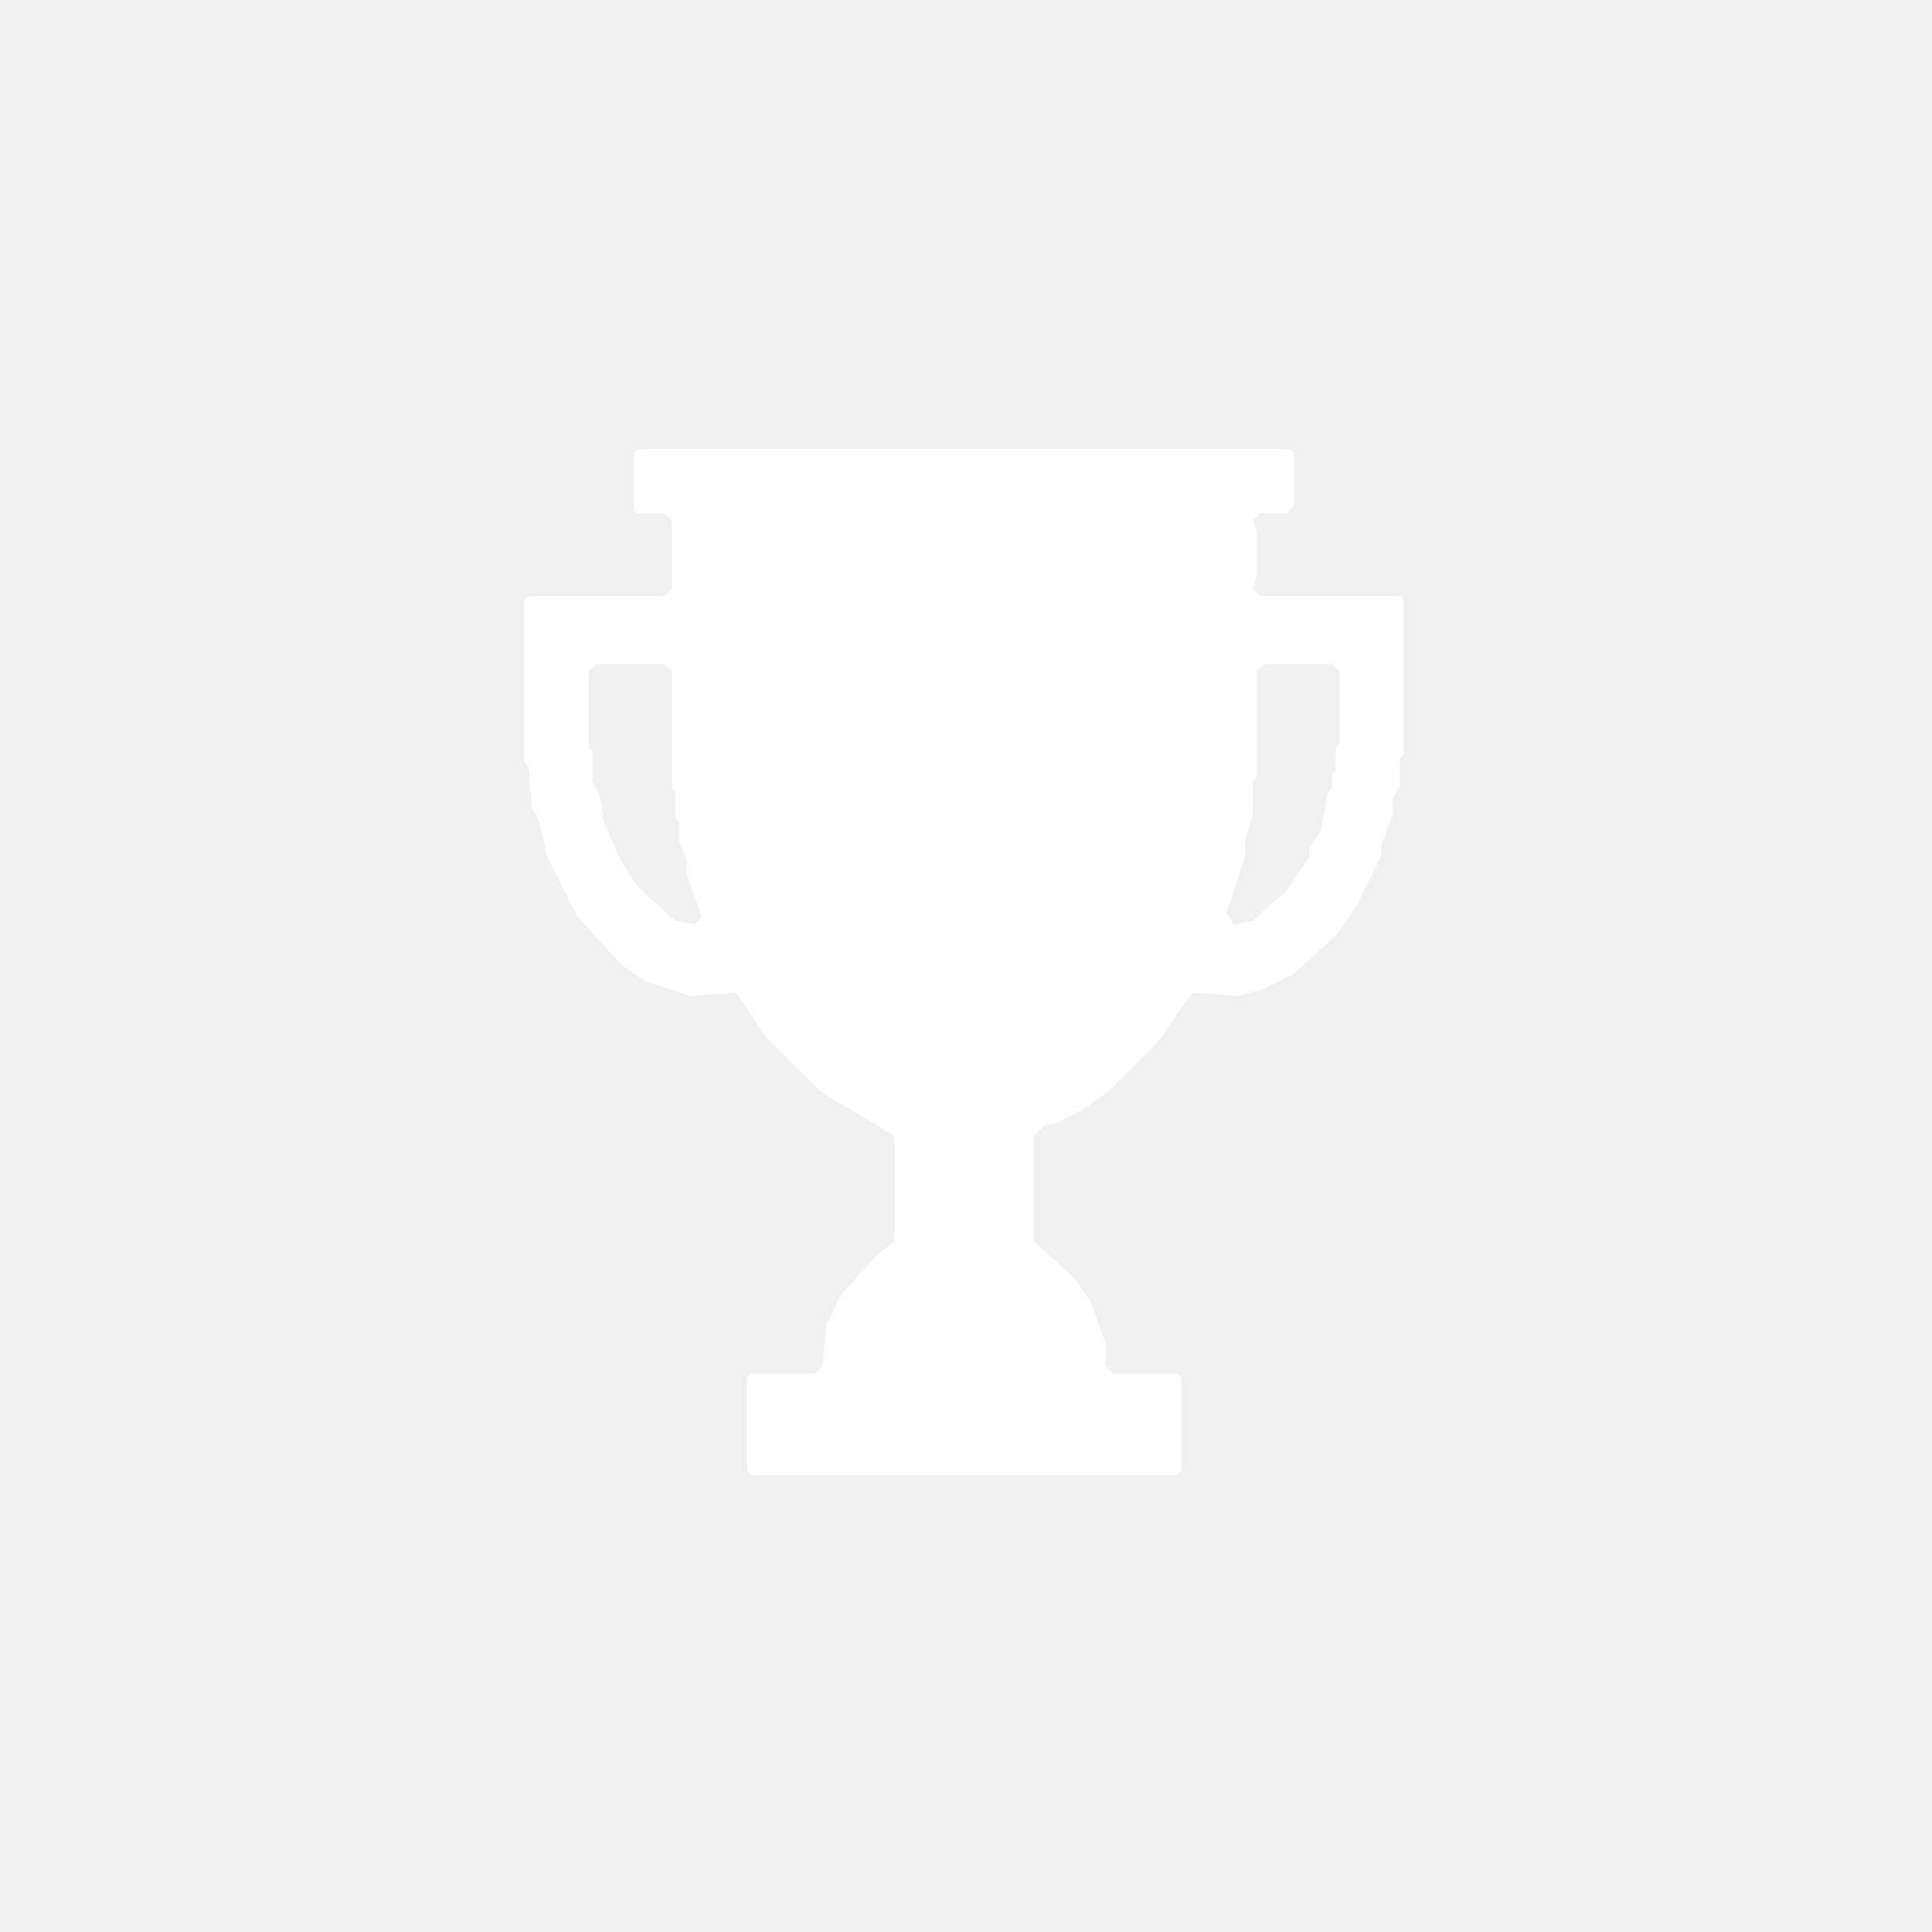
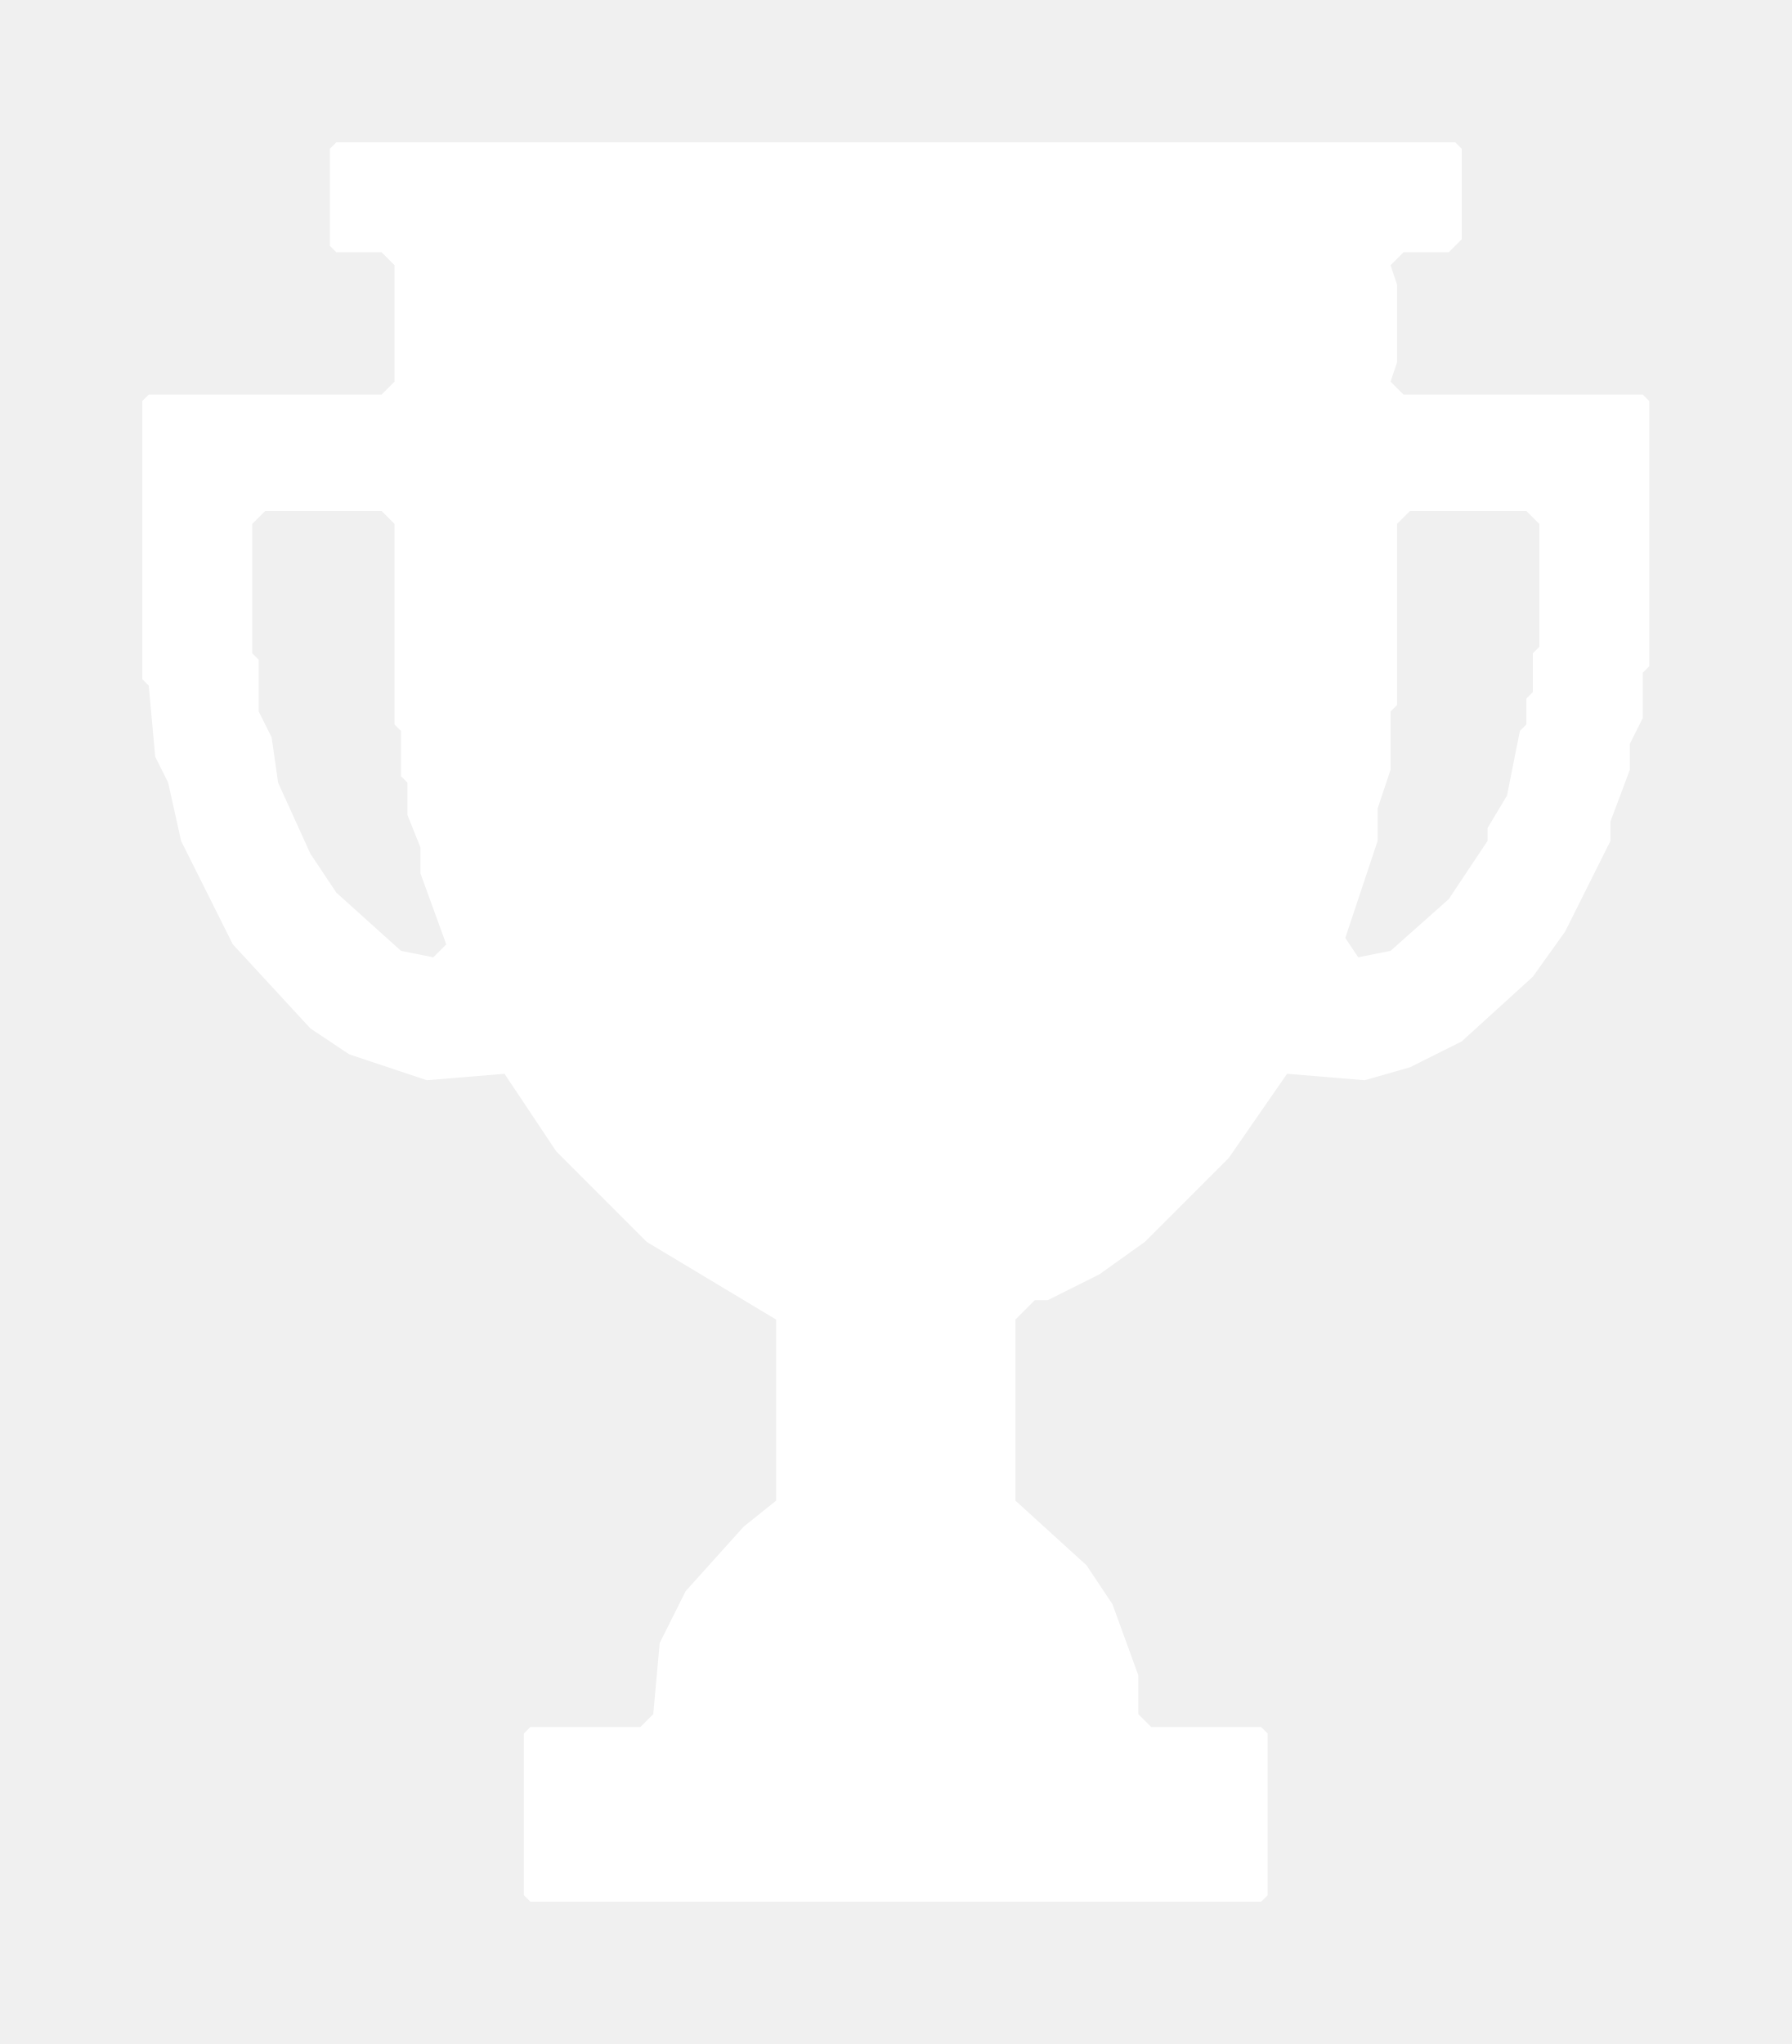
- <svg xmlns="http://www.w3.org/2000/svg" viewBox="0 0 512 512" width="512" height="512">
+ <svg xmlns="http://www.w3.org/2000/svg" viewBox="117 97 277 316" width="277" height="316">
  <path fill-rule="evenodd" fill="#FFFFFF" d="M169 119 L168 120 L168 135 L169 136 L176 136 L178 138 L178 156 L176 158 L140 158 L139 159 L139 202 L140 203 L141 214 L143 218 L145 227 L153 243 L165 256 L171 260 L183 264 L195 263 L203 275 L217 289 L237 301 L237 329 L232 333 L223 343 L219 351 L218 362 L216 364 L199 364 L198 365 L198 390 L199 391 L312 391 L313 390 L313 365 L312 364 L295 364 L293 362 L293 356 L289 345 L285 339 L274 329 L274 301 L277 298 L279 298 L287 294 L294 289 L307 276 L316 263 L328 264 L335 262 L343 258 L354 248 L359 241 L366 227 L366 224 L369 216 L369 212 L371 208 L371 201 L372 200 L372 159 L371 158 L334 158 L332 156 L333 153 L333 141 L332 138 L334 136 L341 136 L343 134 L343 120 L342 119 Z M353 176 L355 178 L355 197 L354 198 L354 204 L353 205 L353 209 L352 210 L350 220 L347 225 L347 227 L341 236 L332 244 L327 245 L325 242 L330 227 L330 222 L332 216 L332 207 L333 206 L333 178 L335 176 Z M158 176 L176 176 L178 178 L178 209 L179 210 L179 217 L180 218 L180 223 L182 228 L182 232 L186 243 L184 245 L179 244 L169 235 L165 229 L160 218 L159 211 L157 207 L157 199 L156 198 L156 178 Z" />
</svg>
